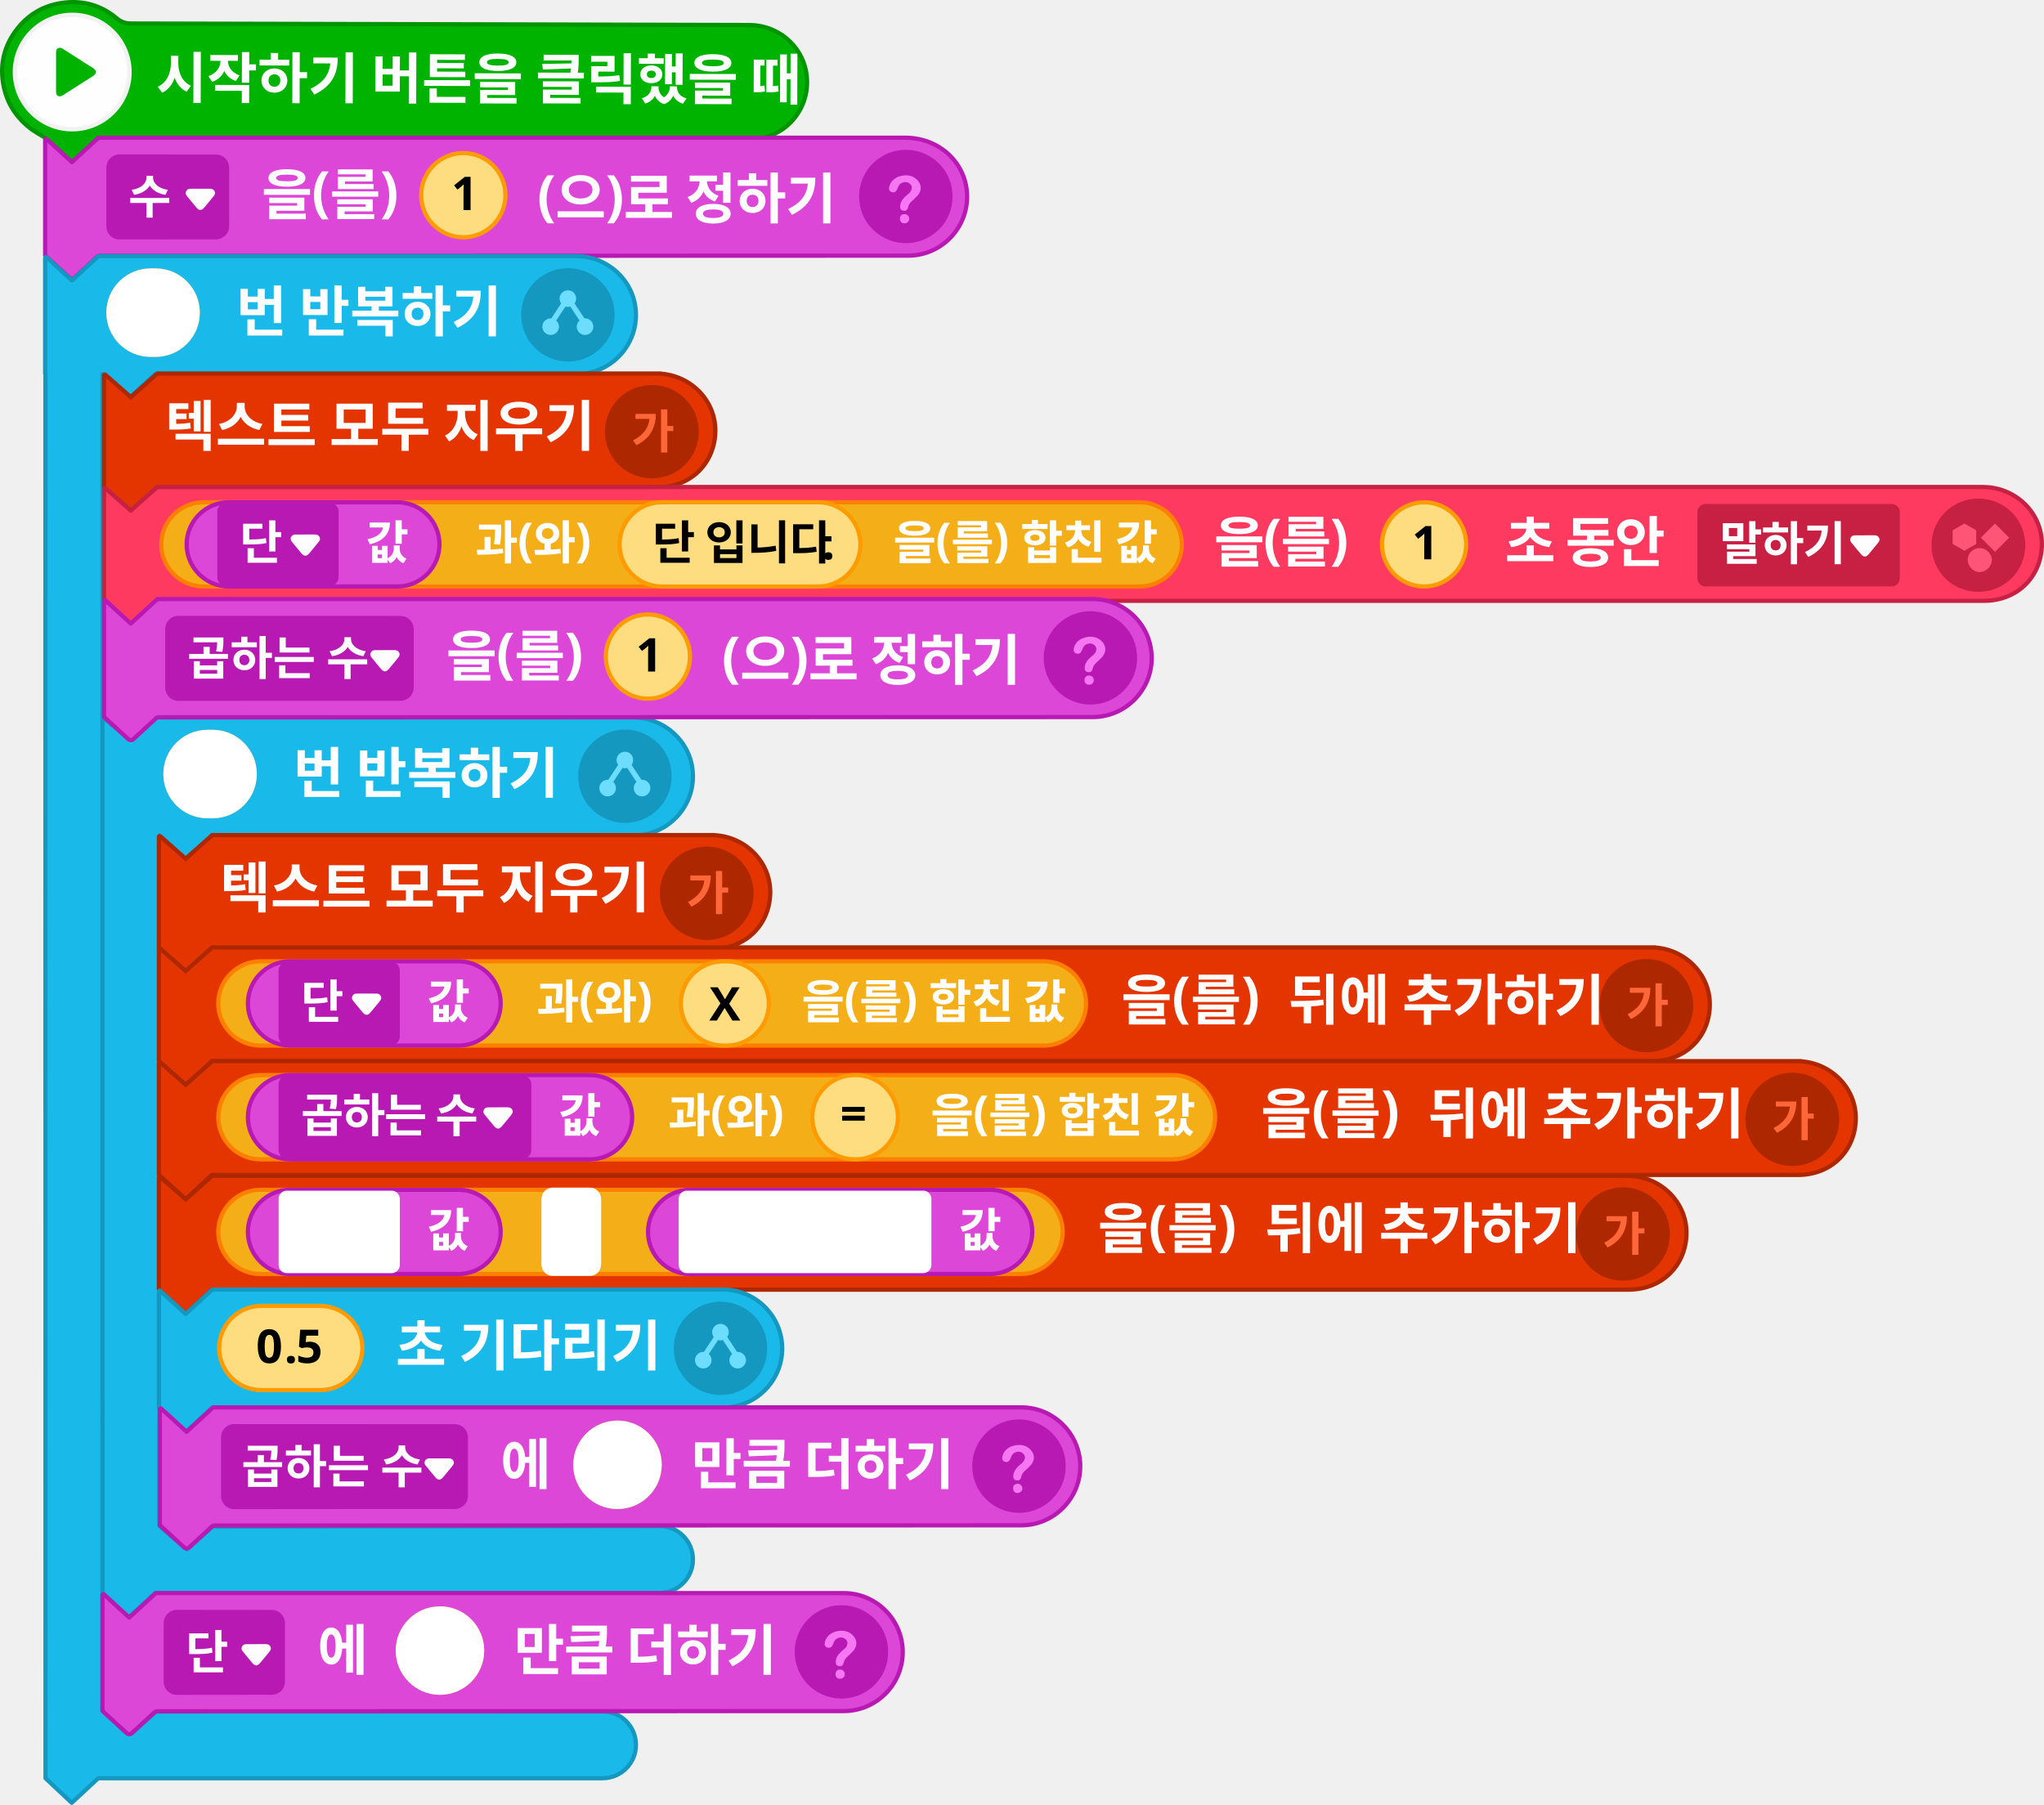
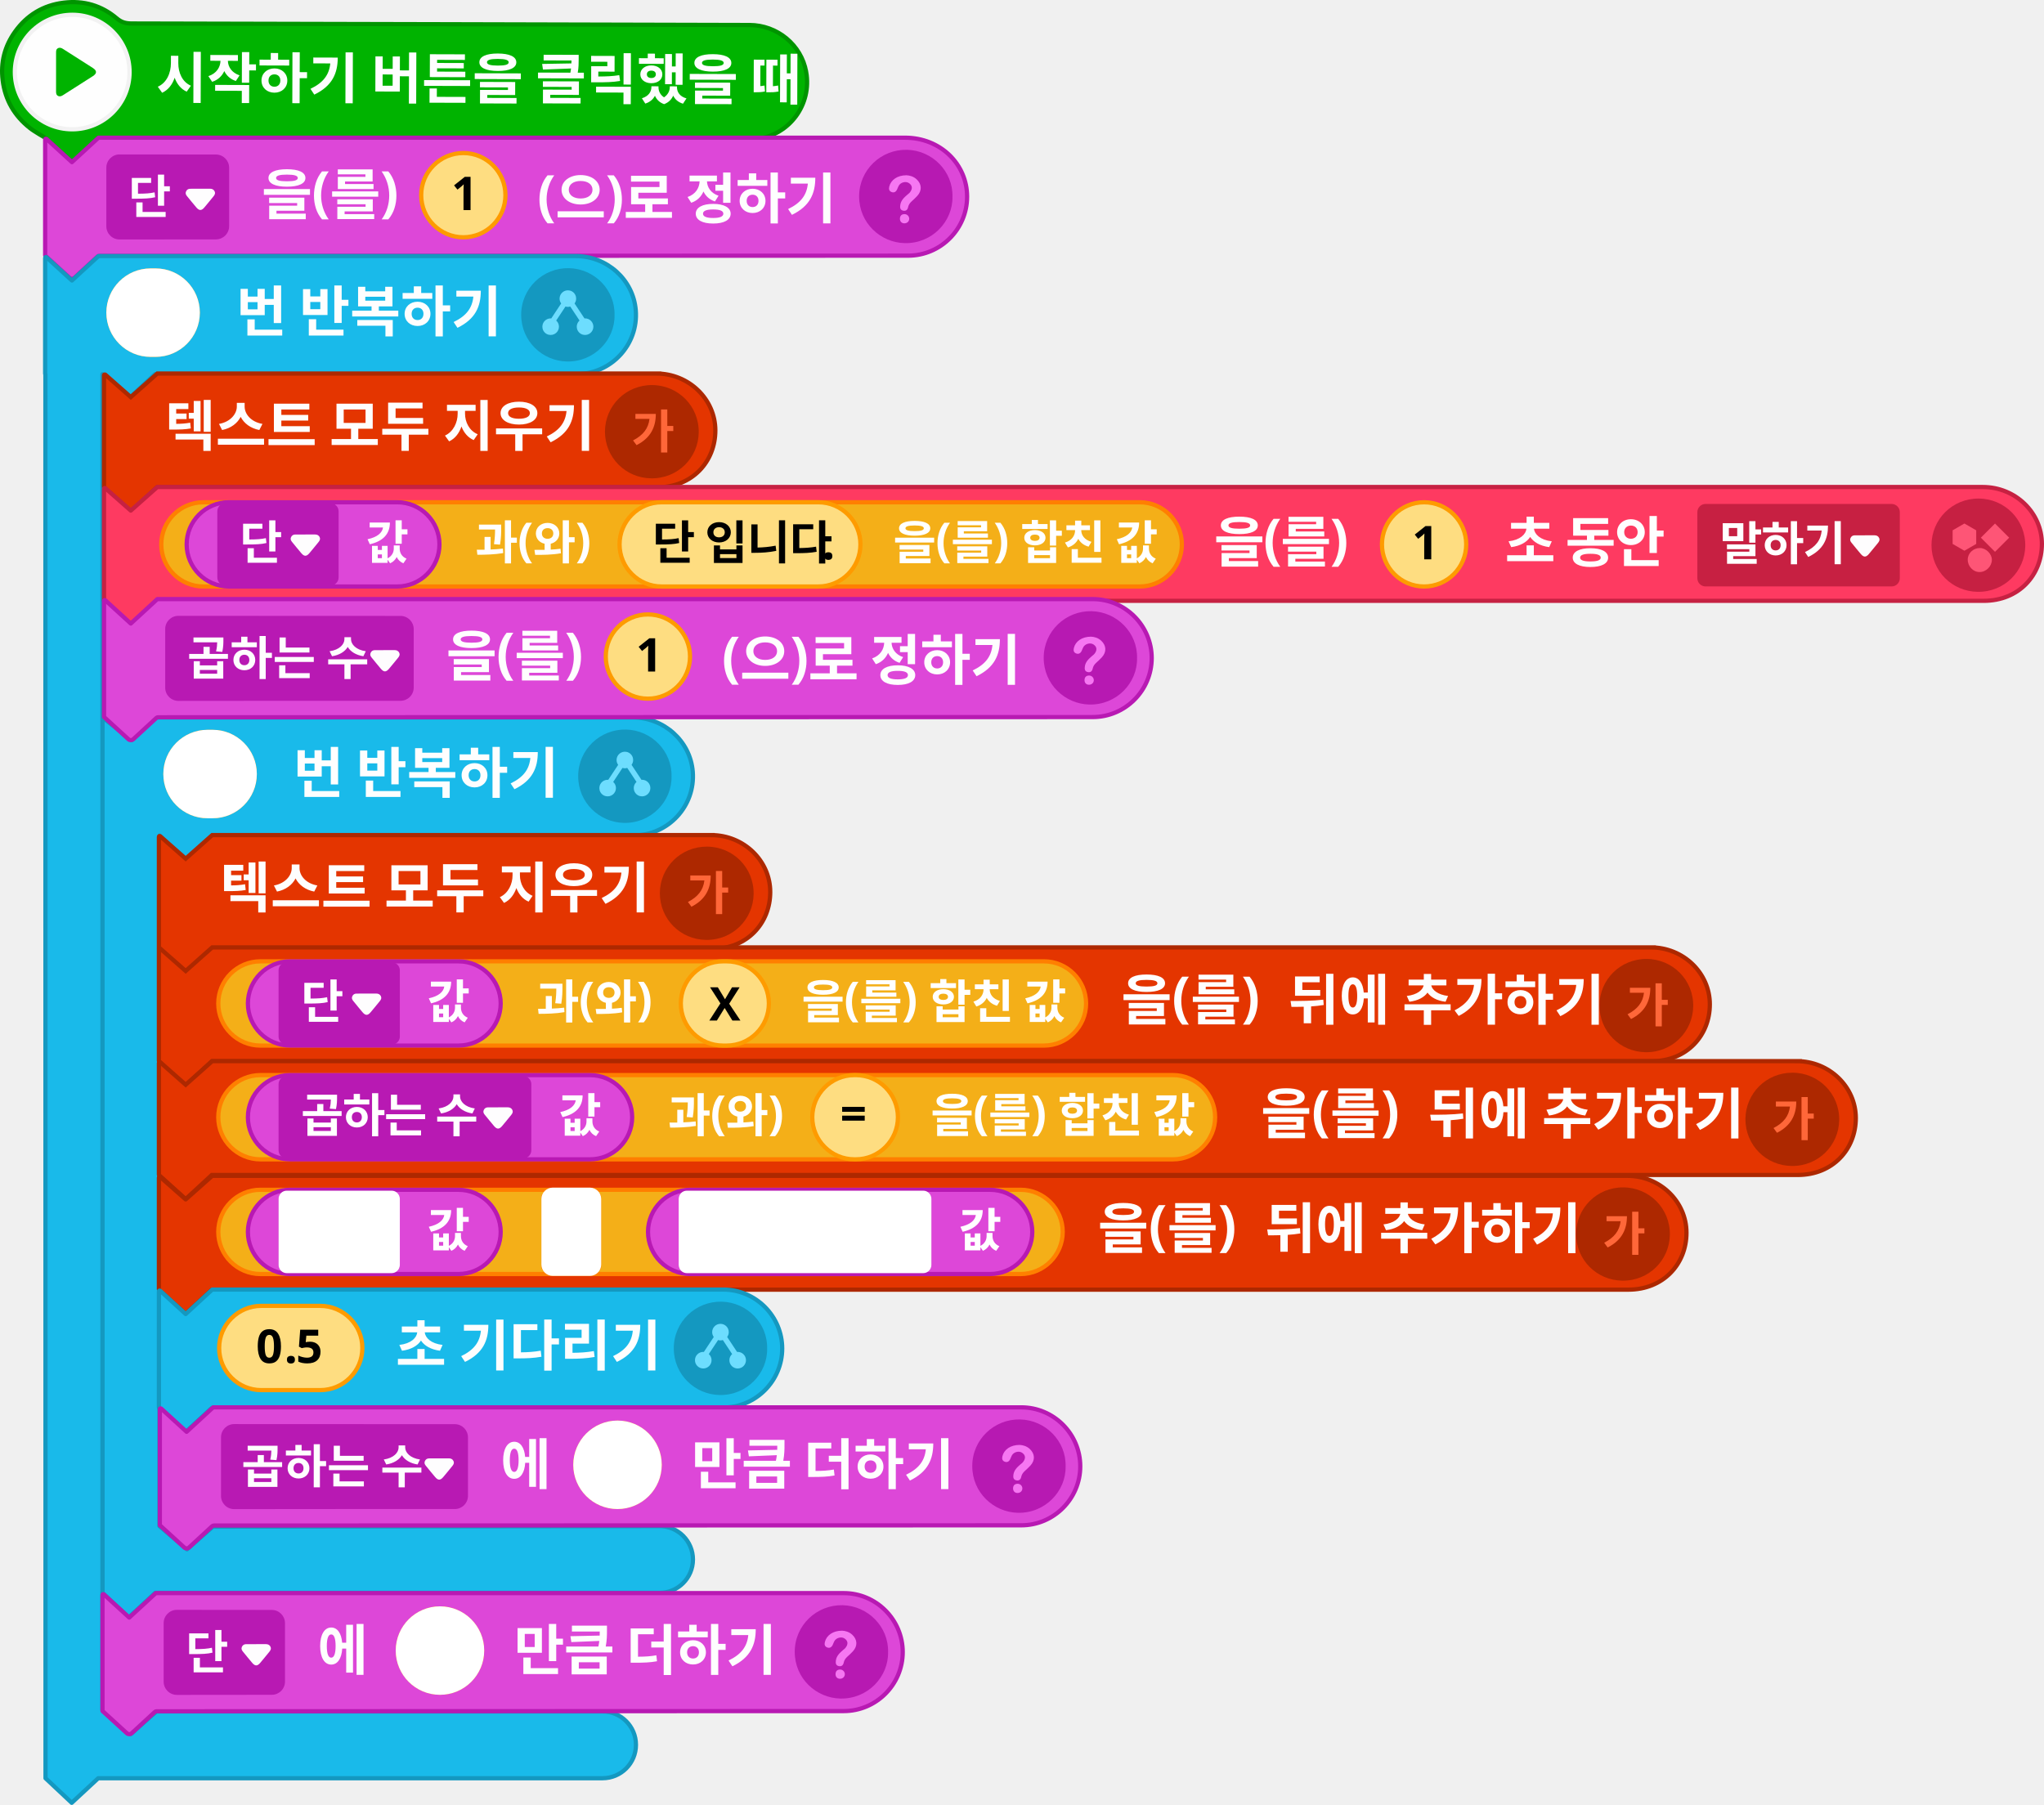
<svg xmlns="http://www.w3.org/2000/svg" id="_레이어_2" data-name="레이어 2" viewBox="0 0 965.664 852.836">
  <defs>
    <style>
      .cls-1, .cls-2, .cls-3, .cls-4, .cls-5, .cls-6, .cls-7, .cls-8, .cls-9, .cls-10, .cls-11, .cls-12, .cls-13, .cls-14, .cls-15, .cls-16, .cls-17, .cls-18, .cls-19, .cls-20 {
        stroke-width: 0px;
      }

      .cls-1, .cls-21, .cls-22, .cls-23, .cls-24 {
        fill: #fefefe;
      }

      .cls-25, .cls-26, .cls-27 {
        letter-spacing: -.025em;
      }

      .cls-2 {
        fill: #b819b3;
      }

      .cls-3 {
        fill: #c72042;
      }

      .cls-28 {
        letter-spacing: -.031em;
      }

      .cls-26, .cls-21, .cls-22, .cls-29, .cls-30, .cls-31, .cls-27, .cls-23, .cls-32, .cls-24 {
        font-family: Pretendard-Bold-KSCpc-EUC-H, Pretendard;
        font-weight: 700;
      }

      .cls-26, .cls-8, .cls-31 {
        fill: #fff;
      }

      .cls-26, .cls-22, .cls-29, .cls-30, .cls-31, .cls-27, .cls-32 {
        font-size: 22px;
      }

      .cls-4 {
        fill: #fefdfe;
      }

      .cls-5 {
        fill: #c62042;
      }

      .cls-33 {
        fill: #fe3a61;
        stroke: #c62142;
      }

      .cls-33, .cls-34, .cls-35, .cls-36, .cls-37, .cls-38 {
        stroke-width: 2px;
      }

      .cls-33, .cls-35, .cls-37, .cls-38 {
        stroke-linecap: round;
        stroke-linejoin: round;
      }

      .cls-34 {
        stroke: #009400;
      }

      .cls-34, .cls-36 {
        stroke-miterlimit: 10;
      }

      .cls-34, .cls-20 {
        fill: #00b300;
      }

      .cls-21, .cls-23, .cls-24 {
        font-size: 26px;
      }

      .cls-6 {
        fill: #b719b2;
      }

      .cls-7 {
        fill: #ff7f00;
      }

      .cls-35 {
        fill: #19baea;
        stroke: #1498c0;
      }

      .cls-9 {
        fill: #6dddfe;
      }

      .cls-10 {
        fill: #1498c0;
      }

      .cls-11, .cls-38 {
        fill: #dd47d8;
      }

      .cls-12 {
        fill: #ad2800;
      }

      .cls-29 {
        fill: #ff6739;
      }

      .cls-30, .cls-31, .cls-39 {
        letter-spacing: -.01em;
      }

      .cls-40 {
        letter-spacing: -.054em;
      }

      .cls-36, .cls-37 {
        fill: #e43500;
        stroke: #ad2800;
      }

      .cls-38 {
        stroke: #b819b3;
      }

      .cls-13 {
        fill: #f577f1;
      }

      .cls-14 {
        fill: #fedd81;
      }

      .cls-15 {
        fill: #f4af18;
      }

      .cls-16 {
        fill: #f677f2;
      }

      .cls-23 {
        letter-spacing: -.025em;
      }

      .cls-17 {
        fill: #fe9b00;
      }

      .cls-24 {
        letter-spacing: -.01em;
      }

      .cls-18 {
        fill: #f2f2f2;
      }

      .cls-41 {
        letter-spacing: -.042em;
      }

      .cls-19 {
        fill: #fe5576;
      }
    </style>
  </defs>
  <g>
    <g>
      <g>
        <path class="cls-34" d="m380.861,33.954c-2.293-12.791-13.661-22.101-26.741-22.14-81.917-.248-209.84-.501-291.758-.712-2.727-.007-4.859-.438-7.168-2.399C48.028,2.617,39.547.119,30.1,1.274,20.381,2.464,12.681,7.161,7.067,15.04,2.193,21.879.212,29.582,1.283,38.024c1.177,9.281,5.523,16.675,12.825,22.461,2.333,1.849,7.226,4.577,7.226,4.577l11.626,10.7c.839.872,1.302.778,2.093-.031l11.369-10.607c85.789.294,217.813.55,304.723.806,2.186.006,4.365-.091,6.542-.292,15.315-1.89,25.945-16.233,23.175-31.684Z" />
        <g>
          <path class="cls-1" d="m34.019,61.097c-14.926-.049-27.038-12.211-27-27.111.038-14.888,12.218-27,27.151-27h.125c14.901.067,26.976,12.266,26.917,27.193-.058,14.843-12.216,26.918-27.102,26.918h-.091Z" />
          <path class="cls-18" d="m34.17,7.986h0,.121c14.35.064,25.978,11.812,25.922,26.189-.056,14.293-11.765,25.921-26.103,25.921h-.087c-14.375-.047-26.04-11.759-26.003-26.108.037-14.337,11.768-26.001,26.151-26.002m0-2c-15.525,0-28.11,12.501-28.15,27.997-.04,15.454,12.518,28.063,27.997,28.114h.094c15.444,0,28.042-12.502,28.103-27.914.061-15.478-12.463-28.128-27.913-28.197-.044,0-.086,0-.13,0h0Z" />
        </g>
        <text class="cls-21" transform="translate(73.781 46.251) rotate(.173)">
          <tspan x="0" y="0">시작하기 버튼을 클릭했을 때</tspan>
        </text>
        <path class="cls-20" d="m26.49,33.987c0-2.979-.003-5.959.002-8.938.001-.871-.04-1.782.9-2.272.89-.464,1.669-.113,2.434.376,4.656,2.978,9.324,5.939,13.977,8.921,2.063,1.322,2.073,2.615.042,3.913-4.656,2.976-9.325,5.932-13.976,8.916-.771.494-1.55.863-2.428.428-.92-.456-.963-1.342-.958-2.244.016-3.033.006-6.067.006-9.101Z" />
      </g>
      <g>
        <g>
          <path class="cls-38" d="m427.541,65.062H46.522c1.489,0,0,0,0,0l-12.543,11.548s0,0,0,0l-12.023-10.98c-.238-.218-.622-.049-.622.274v54.741c0,.047.011.092.028.135h-.003l.004.004c.02.048.048.093.087.13h.056l11.328,10.345c.663.605,1.678.603,2.338-.005l10.91-10.045c.212-.195.49-.304.779-.304l382.171-.101c15.329,0,27.871-12.542,27.871-27.871h0c0-15.329-12.542-27.871-29.36-27.871Z" />
          <g>
            <path class="cls-6" d="m449.979,92.977c.233,11.599-9.583,22.21-22.59,21.903-11.361-.268-21.522-9.45-21.508-22.104.014-12.581,10.427-22.278,22.629-21.994,11.969.279,21.786,10.209,21.47,22.194Z" />
            <path class="cls-16" d="m428.247,82.814c1.421.066,3.283.498,4.796,1.905,2.464,2.29,2.614,5.317.342,7.812-.823.903-1.728,1.735-2.634,2.558-.847.769-1.497,1.641-1.723,2.78-.285,1.438-1.202,2.017-2.552,1.624-1.294-.377-1.297-1.572-1.154-2.621.299-2.203,1.86-3.593,3.427-4.952.334-.29.717-.537.999-.87,1.487-1.758,1.36-3.4-.321-4.537-1.47-.995-3.897-.403-4.808,1.208-.326.577-.531,1.221-.815,1.823-.524,1.11-1.42,1.65-2.58,1.204-1.144-.44-1.405-1.351-1.1-2.592.769-3.131,3.806-5.339,8.123-5.343Z" />
            <path class="cls-13" d="m427.221,105.529c-1.271-.012-2.113-.925-2.059-2.258.054-1.311.741-2.044,2.063-2.095,1.32-.051,2.369,1,2.32,2.267-.048,1.226-1.02,2.098-2.324,2.086Z" />
          </g>
          <g>
            <g>
              <circle class="cls-14" cx="218.888" cy="92.214" r="19.903" />
              <path class="cls-17" d="m218.888,73.311c10.423,0,18.903,8.48,18.903,18.903s-8.48,18.903-18.903,18.903-18.903-8.48-18.903-18.903,8.48-18.903,18.903-18.903m0-2h0c-11.497,0-20.903,9.406-20.903,20.903s9.406,20.903,20.903,20.903h0c11.497,0,20.903-9.406,20.903-20.903s-9.406-20.903-20.903-20.903h0Z" />
            </g>
            <text class="cls-27" transform="translate(213.215 99.276)">
              <tspan x="0" y="0">1</tspan>
            </text>
          </g>
        </g>
        <g>
          <path class="cls-2" d="m50.239,79.202v27.721c0,3.45,2.808,6.244,6.257,6.235,25.312-.061,20.186-.046,45.511-.044,3.444,0,6.242-2.791,6.242-6.235v-27.63c0-3.441-2.787-6.231-6.228-6.235l-45.54-.046c-3.447-.004-6.243,2.789-6.243,6.235Z" />
          <text class="cls-22" transform="translate(60.619 100.901)">
-             <tspan x="0" y="0">수</tspan>
+             <tspan x="0" y="0">단</tspan>
          </text>
          <path class="cls-4" d="m94.67,89.169c1.503,0,3.006-.003,4.509.001.951.003,1.744.288,2.197,1.211.47.958.064,1.702-.534,2.425-1.451,1.754-2.859,3.543-4.343,5.268-1.318,1.533-2.389,1.523-3.72-.029-1.519-1.771-2.972-3.598-4.452-5.402-.521-.635-.812-1.313-.452-2.145.374-.865,1.045-1.293,1.954-1.309,1.614-.027,3.228-.008,4.842-.008v-.013Z" />
        </g>
        <text class="cls-24" transform="translate(123.619 101.411)">
          <tspan x="0" y="0">을(를)</tspan>
        </text>
        <text class="cls-24" transform="translate(253.812 101.411)">
          <tspan x="0" y="0">(으)로 정하기</tspan>
        </text>
      </g>
      <g>
        <g>
          <g>
            <path class="cls-35" d="m311.596,721.087l-211.012.255-12.239,10.719-13.009-10.975v-326.243l12.441,11.461,12.387-11.471,199.342-.091c16.083,0,29.098-13.806,27.779-30.151-1.175-14.565-13.733-25.591-28.345-25.591H73.448l-11.323,10.725-12.918-10.157c-.564-.217-.948-.048-.948.274l.171,412.81,12.379,11.613,12.516-11.613h238.27c8.716,0,15.782-7.066,15.782-15.783s-7.066-15.783-15.782-15.783Z" />
            <g>
              <path class="cls-10" d="m317.256,366.916c.233,11.599-9.583,22.21-22.59,21.903-11.361-.268-21.522-9.45-21.508-22.104.014-12.581,10.427-22.278,22.629-21.994,11.969.279,21.786,10.209,21.47,22.194Z" />
              <path class="cls-9" d="m303.339,368.448c-.095,0-.185.021-.279.028l-4.684-7.075c.647-.892.942-2.055.623-3.302-.356-1.388-1.5-2.504-2.899-2.812-2.553-.562-4.81,1.366-4.81,3.821,0,.859.284,1.646.753,2.292l-4.684,7.075c-.094-.007-.183-.028-.279-.028-2.466,0-4.4,2.277-3.814,4.843.323,1.416,1.474,2.567,2.89,2.89,2.566.586,4.843-1.348,4.843-3.814,0-1.153-.507-2.18-1.3-2.897l4.386-6.625c.358.108.731.183,1.124.183s.766-.076,1.124-.183l4.386,6.625c-1.013.917-1.56,2.338-1.178,3.884.344,1.389,1.482,2.51,2.877,2.828,2.564.583,4.839-1.35,4.839-3.815,0-2.165-1.755-3.919-3.919-3.919Z" />
            </g>
            <text class="cls-21" transform="translate(138.528 374.672)">
              <tspan x="0" y="0">번 반복하기</tspan>
            </text>
          </g>
          <g>
            <g>
              <path class="cls-14" d="m98.068,385.642c-10.975,0-19.903-8.928-19.903-19.903s8.929-19.903,19.903-19.903h2.367c10.975,0,19.903,8.928,19.903,19.903s-8.929,19.903-19.903,19.903h-2.367Z" />
              <path class="cls-17" d="m100.434,346.835c10.423,0,18.903,8.48,18.903,18.903s-8.48,18.903-18.903,18.903h-2.367c-10.423,0-18.903-8.48-18.903-18.903s8.48-18.903,18.903-18.903h2.367m0-2h-2.367c-11.497,0-20.903,9.406-20.903,20.903s9.406,20.903,20.903,20.903h2.367c11.497,0,20.903-9.406,20.903-20.903s-9.406-20.903-20.903-20.903h0Z" />
            </g>
            <text class="cls-27" transform="translate(92.683 372.801)">
              <tspan x="0" y="0">9</tspan>
            </text>
          </g>
        </g>
        <g>
          <path class="cls-35" d="m284.67,808.658H73.949l-12.263,10.702-13.277-11.38V176.831l12.441,11.461,12.387-11.471,199.342-.091c16.083,0,29.097-13.805,27.779-30.151-1.175-14.565-13.733-25.591-28.345-25.591H46.522l-12.543,11.548-12.023-10.98c-.238-.218-.622-.049-.622.274v54.741c0,.047.011.092.028.135h-.004l.091.134.056,663.384,12.379,11.613,12.516-11.613h238.27c8.716,0,15.782-7.066,15.782-15.783s-7.066-15.783-15.782-15.783Z" />
          <g>
            <path class="cls-10" d="m290.33,148.903c.233,11.599-9.583,22.21-22.59,21.903-11.361-.268-21.522-9.45-21.508-22.104.014-12.581,10.427-22.278,22.629-21.994,11.969.279,21.786,10.209,21.47,22.194Z" />
            <path class="cls-9" d="m276.413,150.436c-.095,0-.185.021-.279.028l-4.684-7.075c.647-.892.942-2.055.623-3.302-.356-1.388-1.5-2.504-2.899-2.812-2.553-.562-4.81,1.366-4.81,3.821,0,.859.284,1.646.753,2.292l-4.684,7.075c-.094-.007-.183-.028-.279-.028-2.466,0-4.4,2.277-3.814,4.843.323,1.416,1.474,2.567,2.89,2.89,2.566.586,4.843-1.348,4.843-3.814,0-1.153-.507-2.18-1.3-2.897l4.386-6.625c.358.108.731.183,1.124.183s.766-.076,1.124-.183l4.386,6.625c-1.013.917-1.56,2.338-1.178,3.884.344,1.389,1.482,2.51,2.877,2.828,2.564.583,4.839-1.35,4.839-3.815,0-2.165-1.755-3.919-3.919-3.919Z" />
          </g>
          <text class="cls-21" transform="translate(111.602 156.66)">
            <tspan x="0" y="0">번 반복하기</tspan>
          </text>
        </g>
        <g>
          <g>
            <path class="cls-14" d="m71.141,167.629c-10.975,0-19.903-8.929-19.903-19.903s8.929-19.903,19.903-19.903h2.367c10.975,0,19.903,8.929,19.903,19.903s-8.929,19.903-19.903,19.903h-2.367Z" />
            <path class="cls-17" d="m73.508,128.823c10.423,0,18.903,8.48,18.903,18.903s-8.48,18.903-18.903,18.903h-2.367c-10.423,0-18.903-8.48-18.903-18.903s8.48-18.903,18.903-18.903h2.367m0-2h-2.367c-11.497,0-20.903,9.407-20.903,20.903s9.406,20.903,20.903,20.903h2.367c11.497,0,20.903-9.407,20.903-20.903s-9.406-20.903-20.903-20.903h0Z" />
          </g>
          <text class="cls-27" transform="translate(65.757 154.789)">
            <tspan x="0" y="0">9</tspan>
          </text>
        </g>
      </g>
      <g>
        <g>
          <path class="cls-36" d="m310.088,176.49H74.329l-12.543,11.141-12.024-10.593c-.238-.21-.622-.047-.622.265v52.811c0,.098.042.191.115.259l12.53,11.31,12.351-11.415h236.368c16.516,0,27.454-12.1,27.454-26.888h0c0-14.789-12.542-26.888-27.871-26.888Z" />
          <g>
            <path class="cls-12" d="m285.802,203.884c.085-12.114,9.79-22.01,22.342-21.937,12.159.071,22.178,9.883,21.961,22.471-.203,11.764-9.754,21.773-22.498,21.598-12.042-.166-21.794-9.762-21.805-22.132Z" />
            <text class="cls-29" transform="translate(298.395 211.912)">
              <tspan x="0" y="0">가</tspan>
            </text>
          </g>
        </g>
        <text class="cls-21" transform="translate(77.95 210.751)">
          <tspan x="0" y="0">텍스트 모두 지우기</tspan>
        </text>
      </g>
      <g>
        <g>
          <path class="cls-36" d="m336.022,394.583H100.263l-12.543,11.141-12.024-10.593c-.238-.21-.622-.047-.622.265v52.811c0,.098.042.191.115.259l12.53,11.31,12.351-11.415h236.368c16.516,0,27.454-12.1,27.454-26.888h0c0-14.789-12.542-26.888-27.871-26.888Z" />
          <g>
            <path class="cls-12" d="m311.737,421.976c.085-12.114,9.79-22.01,22.342-21.937,12.159.071,22.178,9.883,21.961,22.471-.203,11.764-9.754,21.773-22.498,21.598-12.042-.166-21.794-9.762-21.805-22.132Z" />
            <text class="cls-29" transform="translate(324.329 430.005)">
              <tspan x="0" y="0">가</tspan>
            </text>
          </g>
        </g>
        <text class="cls-21" transform="translate(103.884 428.843)">
          <tspan x="0" y="0">텍스트 모두 지우기</tspan>
        </text>
      </g>
      <g>
        <g>
          <path class="cls-33" d="m936.793,230.115H74.329l-12.543,11.141-12.024-10.593c-.238-.21-.622-.047-.622.265v52.811c0,.098.042.191.115.259l12.53,11.31,12.351-11.415h863.073c16.516,0,27.454-12.1,27.454-26.888h0c0-14.789-12.542-26.888-27.871-26.888Z" />
          <g>
            <path class="cls-5" d="m912.507,257.509c.085-12.114,9.79-22.01,22.342-21.937,12.159.071,22.178,9.883,21.961,22.471-.203,11.764-9.754,21.773-22.498,21.598-12.042-.166-21.794-9.762-21.805-22.132Z" />
            <path class="cls-19" d="m935.407,258.947c2.854.024,5.612,2.731,5.624,5.52.014,3.13-2.722,5.849-5.866,5.829-3.016-.018-5.566-2.746-5.533-5.919.031-3.007,2.636-5.457,5.775-5.43Z" />
            <rect class="cls-19" x="937.795" y="249.331" width="9.448" height="9.448" transform="translate(455.702 -592.05) rotate(45)" />
            <polygon class="cls-19" points="933.638 257.01 933.638 250.578 928.067 247.361 922.497 250.578 922.497 257.01 928.067 260.226 933.638 257.01" />
          </g>
        </g>
        <text class="cls-23" transform="translate(573.56 265.569)">
          <tspan x="0" y="0">을(를)</tspan>
        </text>
        <text class="cls-23" transform="translate(710.967 265.569)">
          <tspan x="0" y="0">초 동안</tspan>
        </text>
        <g>
          <rect class="cls-3" x="801.894" y="238.124" width="95.645" height="38.968" rx="3.871" ry="3.871" />
          <text class="cls-26" transform="translate(812.419 264.671)">
            <tspan x="0" y="0">말하기</tspan>
          </text>
          <path class="cls-4" d="m881.039,252.93c1.503,0,3.006-.003,4.509.001.951.003,1.744.288,2.197,1.211.47.958.064,1.702-.534,2.425-1.451,1.754-2.859,3.543-4.343,5.268-1.318,1.533-2.389,1.523-3.72-.029-1.519-1.771-2.972-3.598-4.452-5.402-.521-.635-.812-1.313-.452-2.145.374-.865,1.045-1.293,1.954-1.309,1.614-.027,3.228-.008,4.842-.008v-.013Z" />
        </g>
        <g>
          <g>
            <path class="cls-14" d="m672.793,277.125c-10.975,0-19.903-8.928-19.903-19.903s8.928-19.903,19.903-19.903,19.903,8.928,19.903,19.903-8.928,19.903-19.903,19.903Z" />
            <path class="cls-17" d="m672.793,238.319c10.423,0,18.903,8.48,18.903,18.903s-8.48,18.903-18.903,18.903-18.903-8.48-18.903-18.903,8.48-18.903,18.903-18.903m0-2c-11.497,0-20.903,9.407-20.903,20.903s9.406,20.903,20.903,20.903,20.903-9.406,20.903-20.903-9.406-20.903-20.903-20.903h0Z" />
          </g>
          <text class="cls-27" transform="translate(667.088 264.285)">
            <tspan x="0" y="0">1</tspan>
          </text>
        </g>
        <g>
          <g>
            <path class="cls-15" d="m96.096,277.125c-10.975,0-19.903-8.928-19.903-19.903s8.929-19.903,19.903-19.903h442.362c10.975,0,19.903,8.928,19.903,19.903s-8.928,19.903-19.903,19.903H96.096Z" />
            <path class="cls-7" d="m538.458,238.319c10.423,0,18.903,8.48,18.903,18.903s-8.48,18.903-18.903,18.903H96.096c-10.423,0-18.903-8.48-18.903-18.903s8.48-18.903,18.903-18.903h442.362m0-2H96.096c-11.497,0-20.903,9.407-20.903,20.903s9.406,20.903,20.903,20.903h442.362c11.497,0,20.903-9.406,20.903-20.903s-9.406-20.903-20.903-20.903h0Z" />
          </g>
          <g>
            <g>
              <path class="cls-11" d="m108.087,277.125c-10.975,0-19.903-8.928-19.903-19.903s8.929-19.903,19.903-19.903h79.62c10.975,0,19.903,8.928,19.903,19.903s-8.929,19.903-19.903,19.903h-79.62Z" />
              <path class="cls-2" d="m187.707,238.319c10.423,0,18.903,8.48,18.903,18.903s-8.48,18.903-18.903,18.903h-79.621c-10.423,0-18.903-8.48-18.903-18.903s8.48-18.903,18.903-18.903h79.621m0-2h-79.621c-11.497,0-20.903,9.407-20.903,20.903s9.406,20.903,20.903,20.903h79.621c11.497,0,20.903-9.406,20.903-20.903s-9.407-20.903-20.903-20.903h0Z" />
            </g>
            <rect class="cls-2" x="102.667" y="237.738" width="57.3" height="38.968" rx="3.871" ry="3.871" />
            <text class="cls-26" transform="translate(172.877 264.285)">
              <tspan x="0" y="0">값</tspan>
            </text>
            <text class="cls-26" transform="translate(113.192 264.285)">
              <tspan x="0" y="0">단</tspan>
            </text>
            <path class="cls-4" d="m144.274,252.545c1.503,0,3.006-.003,4.509.001.951.003,1.744.288,2.197,1.211.47.958.064,1.702-.534,2.425-1.451,1.754-2.859,3.543-4.343,5.268-1.318,1.533-2.389,1.523-3.72-.029-1.519-1.771-2.972-3.598-4.452-5.402-.521-.635-.812-1.313-.452-2.145.374-.865,1.045-1.293,1.954-1.309,1.614-.027,3.228-.008,4.842-.008v-.013Z" />
          </g>
          <g>
            <path class="cls-14" d="m312.605,277.125c-10.975,0-19.903-8.928-19.903-19.903s8.929-19.903,19.903-19.903h73.995c10.975,0,19.903,8.928,19.903,19.903s-8.929,19.903-19.903,19.903h-73.995Z" />
            <path class="cls-17" d="m386.6,238.319c10.423,0,18.903,8.48,18.903,18.903s-8.48,18.903-18.903,18.903h-73.995c-10.423,0-18.903-8.48-18.903-18.903s8.48-18.903,18.903-18.903h73.995m0-2h-73.995c-11.497,0-20.903,9.407-20.903,20.903s9.406,20.903,20.903,20.903h73.995c11.497,0,20.903-9.406,20.903-20.903s-9.407-20.903-20.903-20.903h0Z" />
          </g>
          <text class="cls-31" transform="translate(224.544 264.286)">
            <tspan x="0" y="0">과(와)</tspan>
          </text>
          <text class="cls-32" transform="translate(308.19 264.286)">
            <tspan class="cls-39" x="0" y="0">단 입니다</tspan>
            <tspan class="cls-41" x="80.025" y="0">.</tspan>
          </text>
          <text class="cls-31" transform="translate(422.007 264.286)">
            <tspan x="0" y="0">을(를) 합친 값</tspan>
          </text>
        </g>
      </g>
      <g>
        <g>
          <path class="cls-38" d="m516.238,283.077H74.329s0,0,0,0l-12.543,11.548s0,0,0,0l-12.023-10.98c-.238-.218-.622-.049-.622.274v54.741c0,.047.011.092.028.135h-.003l.004.004c.02.048.048.093.087.13h.056l11.328,10.345c.663.605,1.678.603,2.338-.005l10.91-10.045c.212-.195.49-.304.779-.304l441.572-.101c15.329,0,27.871-12.542,27.871-27.871h0c0-15.329-12.542-27.871-27.871-27.871Z" />
          <g>
            <path class="cls-6" d="m537.186,310.992c.233,11.599-9.583,22.21-22.59,21.903-11.361-.268-21.522-9.45-21.508-22.104.014-12.581,10.427-22.278,22.629-21.994,11.969.279,21.786,10.209,21.47,22.194Z" />
            <path class="cls-16" d="m515.455,300.829c1.421.066,3.283.498,4.796,1.905,2.464,2.29,2.614,5.317.342,7.812-.823.903-1.728,1.735-2.634,2.558-.847.769-1.497,1.641-1.723,2.78-.285,1.438-1.202,2.017-2.552,1.624-1.294-.377-1.297-1.572-1.154-2.621.299-2.203,1.86-3.593,3.427-4.952.334-.29.717-.537.999-.87,1.487-1.758,1.36-3.4-.321-4.537-1.47-.995-3.897-.403-4.808,1.208-.326.577-.531,1.221-.815,1.823-.524,1.11-1.42,1.65-2.58,1.204-1.144-.44-1.405-1.351-1.1-2.592.769-3.131,3.806-5.339,8.123-5.343Z" />
            <path class="cls-13" d="m514.429,323.544c-1.271-.012-2.113-.925-2.059-2.258.054-1.311.741-2.044,2.063-2.095,1.32-.051,2.369,1,2.32,2.267-.048,1.226-1.02,2.098-2.324,2.086Z" />
          </g>
          <g>
            <g>
              <circle class="cls-14" cx="306.095" cy="310.229" r="19.903" transform="translate(-66.161 536.86) rotate(-76.718)" />
              <path class="cls-17" d="m306.095,291.326c10.423,0,18.903,8.48,18.903,18.903s-8.48,18.903-18.903,18.903-18.903-8.48-18.903-18.903,8.48-18.903,18.903-18.903m0-2c-11.497,0-20.903,9.407-20.903,20.903s9.407,20.903,20.903,20.903,20.903-9.406,20.903-20.903-9.406-20.903-20.903-20.903h0Z" />
            </g>
            <text class="cls-27" transform="translate(300.423 317.292)">
              <tspan x="0" y="0">1</tspan>
            </text>
          </g>
        </g>
        <g>
          <path class="cls-2" d="m78.045,297.217v27.721c0,3.45,2.808,6.244,6.257,6.235,25.312-.061,79.587-.046,104.912-.044,3.444,0,6.242-2.791,6.242-6.235v-27.63c0-3.441-2.787-6.231-6.228-6.235l-104.941-.046c-3.447-.004-6.243,2.789-6.243,6.235Z" />
          <text class="cls-22" transform="translate(88.425 318.916)">
            <tspan x="0" y="0">곱하는 수</tspan>
          </text>
          <path class="cls-4" d="m181.878,307.184c1.503,0,3.006-.003,4.509.001.951.003,1.744.288,2.197,1.211.47.958.064,1.702-.534,2.425-1.451,1.754-2.859,3.543-4.343,5.268-1.318,1.533-2.389,1.523-3.72-.029-1.519-1.771-2.972-3.598-4.452-5.402-.521-.635-.812-1.313-.452-2.145.374-.865,1.045-1.293,1.954-1.309,1.614-.027,3.228-.008,4.842-.008v-.013Z" />
        </g>
        <text class="cls-24" transform="translate(210.827 319.427)">
          <tspan x="0" y="0">을(를)</tspan>
        </text>
        <text class="cls-24" transform="translate(341.02 319.427)">
          <tspan x="0" y="0">(으)로 정하기</tspan>
        </text>
      </g>
      <g>
        <path class="cls-36" d="m779.923,447.648H100.263l-12.543,11.141-12.024-10.593c-.238-.21-.622-.047-.622.265v52.811c0,.098.042.191.115.259l12.53,11.31,12.351-11.415h680.269c16.516,0,27.454-12.1,27.454-26.888h0c0-14.789-12.542-26.888-27.871-26.888Z" />
        <g>
          <path class="cls-12" d="m755.638,475.041c.085-12.114,9.79-22.01,22.342-21.937,12.159.071,22.178,9.883,21.961,22.471-.203,11.764-9.754,21.773-22.498,21.598-12.042-.166-21.794-9.762-21.805-22.132Z" />
          <text class="cls-29" transform="translate(768.23 483.07)">
            <tspan x="0" y="0">가</tspan>
          </text>
        </g>
        <text class="cls-21" transform="translate(529.74 481.908)">
          <tspan x="0" y="0" xml:space="preserve">을(를)  뒤에 추가하기</tspan>
        </text>
        <g>
          <path class="cls-15" d="m123.03,494.043c-10.975,0-19.903-8.928-19.903-19.903s8.928-19.903,19.903-19.903h370.171c10.975,0,19.903,8.928,19.903,19.903s-8.929,19.903-19.903,19.903H123.03Z" />
          <path class="cls-7" d="m493.201,455.237c10.423,0,18.903,8.48,18.903,18.903s-8.48,18.903-18.903,18.903H123.03c-10.423,0-18.903-8.48-18.903-18.903s8.48-18.903,18.903-18.903h370.171m0-2H123.03c-11.497,0-20.903,9.406-20.903,20.903s9.407,20.903,20.903,20.903h370.171c11.497,0,20.903-9.407,20.903-20.903s-9.407-20.903-20.903-20.903h0Z" />
        </g>
        <g>
          <path class="cls-11" d="m137.022,494.043c-10.975,0-19.903-8.928-19.903-19.903s8.929-19.903,19.903-19.903h79.62c10.975,0,19.903,8.929,19.903,19.903s-8.929,19.903-19.903,19.903h-79.62Z" />
          <path class="cls-2" d="m216.642,455.237c10.423,0,18.903,8.48,18.903,18.903s-8.48,18.903-18.903,18.903h-79.621c-10.423,0-18.903-8.48-18.903-18.903s8.48-18.903,18.903-18.903h79.621m0-2h-79.621c-11.497,0-20.903,9.406-20.903,20.903s9.406,20.903,20.903,20.903h79.621c11.497,0,20.903-9.407,20.903-20.903s-9.407-20.903-20.903-20.903h0Z" />
        </g>
        <rect class="cls-2" x="131.602" y="454.656" width="57.3" height="38.968" rx="3.871" ry="3.871" />
        <text class="cls-26" transform="translate(201.812 481.202)">
          <tspan x="0" y="0">값</tspan>
        </text>
        <text class="cls-26" transform="translate(142.127 481.202)">
          <tspan x="0" y="0">단</tspan>
        </text>
        <path class="cls-4" d="m173.209,469.462c1.503,0,3.006-.003,4.509.001.951.003,1.744.288,2.197,1.211.47.958.064,1.702-.534,2.425-1.451,1.754-2.859,3.543-4.343,5.268-1.318,1.533-2.389,1.523-3.72-.029-1.519-1.771-2.972-3.598-4.452-5.402-.521-.635-.812-1.313-.452-2.145.374-.865,1.045-1.293,1.954-1.309,1.614-.027,3.228-.008,4.842-.008v-.013Z" />
        <g>
          <path class="cls-14" d="m341.54,494.043c-10.975,0-19.903-8.928-19.903-19.903s8.929-19.903,19.903-19.903h1.803c10.975,0,19.903,8.929,19.903,19.903s-8.929,19.903-19.903,19.903h-1.803Z" />
          <path class="cls-17" d="m343.344,455.237c10.423,0,18.903,8.48,18.903,18.903s-8.48,18.903-18.903,18.903h-1.804c-10.423,0-18.903-8.48-18.903-18.903s8.48-18.903,18.903-18.903h1.804m0-2h-1.804c-11.497,0-20.903,9.406-20.903,20.903s9.406,20.903,20.903,20.903h1.804c11.497,0,20.903-9.407,20.903-20.903s-9.407-20.903-20.903-20.903h0Z" />
        </g>
        <text class="cls-31" transform="translate(253.479 481.203)">
          <tspan x="0" y="0">과(와)</tspan>
        </text>
        <text class="cls-30" transform="translate(335.125 482.203)">
          <tspan x="0" y="0">X</tspan>
        </text>
        <text class="cls-31" transform="translate(378.751 481.203)">
          <tspan x="0" y="0">을(를) 합친 값</tspan>
        </text>
      </g>
      <g>
        <g>
          <path class="cls-36" d="m848.888,501.401H100.263l-12.543,11.141-12.024-10.593c-.238-.21-.622-.047-.622.265v52.811c0,.098.042.191.115.259l12.53,11.31,12.351-11.415h749.234c16.516,0,27.454-12.1,27.454-26.888h0c0-14.789-12.542-26.888-27.871-26.888Z" />
          <g>
            <path class="cls-12" d="m824.603,528.795c.085-12.114,9.79-22.01,22.342-21.937,12.159.071,22.178,9.883,21.961,22.471-.203,11.764-9.754,21.773-22.498,21.598-12.042-.166-21.794-9.762-21.805-22.132Z" />
            <text class="cls-29" transform="translate(837.195 536.823)">
              <tspan x="0" y="0">가</tspan>
            </text>
          </g>
        </g>
        <text class="cls-21" transform="translate(595.705 535.661)">
          <tspan x="0" y="0" xml:space="preserve">을(를)  뒤에 추가하기</tspan>
        </text>
        <g>
          <path class="cls-15" d="m123.03,547.796c-10.975,0-19.903-8.928-19.903-19.903s8.929-19.903,19.903-19.903h431.135c10.975,0,19.903,8.928,19.903,19.903s-8.928,19.903-19.903,19.903H123.03Z" />
          <path class="cls-7" d="m554.166,508.99c10.423,0,18.903,8.48,18.903,18.903s-8.48,18.903-18.903,18.903H123.03c-10.423,0-18.903-8.48-18.903-18.903s8.48-18.903,18.903-18.903h431.135m0-2H123.03c-11.497,0-20.903,9.406-20.903,20.903s9.407,20.903,20.903,20.903h431.135c11.497,0,20.903-9.407,20.903-20.903s-9.407-20.903-20.903-20.903h0Z" />
        </g>
        <g>
          <path class="cls-11" d="m137.022,547.796c-10.975,0-19.903-8.928-19.903-19.903s8.929-19.903,19.903-19.903h141.734c10.975,0,19.903,8.929,19.903,19.903s-8.929,19.903-19.903,19.903h-141.734Z" />
          <path class="cls-2" d="m278.756,508.99c10.423,0,18.903,8.48,18.903,18.903s-8.48,18.903-18.903,18.903h-141.735c-10.423,0-18.903-8.48-18.903-18.903s8.48-18.903,18.903-18.903h141.735m0-2h-141.735c-11.497,0-20.903,9.406-20.903,20.903s9.406,20.903,20.903,20.903h141.735c11.497,0,20.903-9.407,20.903-20.903s-9.406-20.903-20.903-20.903h0Z" />
        </g>
        <rect class="cls-2" x="131.602" y="508.409" width="119.414" height="38.968" rx="3.871" ry="3.871" />
        <text class="cls-26" transform="translate(263.926 534.956)">
          <tspan x="0" y="0">값</tspan>
        </text>
        <text class="cls-26" transform="translate(142.127 534.956)">
          <tspan x="0" y="0">곱하는 수</tspan>
        </text>
        <path class="cls-4" d="m235.323,523.216c1.503,0,3.006-.003,4.509.001.951.003,1.744.288,2.197,1.211.47.958.064,1.702-.534,2.425-1.451,1.754-2.859,3.543-4.343,5.268-1.318,1.533-2.389,1.523-3.72-.029-1.519-1.771-2.972-3.598-4.452-5.402-.521-.635-.812-1.313-.452-2.145.374-.865,1.045-1.293,1.954-1.309,1.614-.027,3.228-.008,4.842-.008v-.013Z" />
        <g>
          <path class="cls-14" d="m403.654,547.796c-10.975,0-19.903-8.928-19.903-19.903s8.929-19.903,19.903-19.903h.654c10.975,0,19.903,8.929,19.903,19.903s-8.929,19.903-19.903,19.903h-.654Z" />
          <path class="cls-17" d="m404.308,508.99c10.423,0,18.903,8.48,18.903,18.903s-8.48,18.903-18.903,18.903h-.654c-10.423,0-18.903-8.48-18.903-18.903s8.48-18.903,18.903-18.903h.654m0-2h-.654c-11.497,0-20.903,9.406-20.903,20.903s9.407,20.903,20.903,20.903h.654c11.497,0,20.903-9.407,20.903-20.903s-9.407-20.903-20.903-20.903h0Z" />
        </g>
        <text class="cls-31" transform="translate(315.593 534.957)">
          <tspan x="0" y="0">과(와)</tspan>
        </text>
        <text class="cls-30" transform="translate(396.916 533.997)">
          <tspan x="0" y="0">=</tspan>
        </text>
        <text class="cls-31" transform="translate(439.715 534.957)">
          <tspan x="0" y="0">을(를) 합친 값</tspan>
        </text>
      </g>
      <g>
        <g>
          <path class="cls-37" d="m768.887,555.592H100.263l-12.543,11.141-12.024-10.593c-.238-.21-.622-.047-.622.265v52.811c0,.098.042.191.115.259l12.53,11.31,12.351-11.415h669.233c16.516,0,27.454-12.1,27.454-26.888h0c0-14.789-12.542-26.888-27.871-26.888Z" />
          <g>
            <path class="cls-12" d="m744.602,582.986c.085-12.114,9.79-22.01,22.342-21.937,12.159.071,22.178,9.883,21.961,22.471-.203,11.764-9.754,21.773-22.498,21.598-12.042-.166-21.794-9.762-21.805-22.132Z" />
            <text class="cls-29" transform="translate(757.194 591.014)">
              <tspan x="0" y="0">가</tspan>
            </text>
          </g>
        </g>
        <text class="cls-21" transform="translate(518.705 589.852)">
          <tspan x="0" y="0" xml:space="preserve">을(를)  뒤에 추가하기</tspan>
        </text>
        <g>
          <path class="cls-15" d="m123.03,601.987c-10.975,0-19.903-8.928-19.903-19.903s8.929-19.903,19.903-19.903h359.135c10.975,0,19.903,8.928,19.903,19.903s-8.928,19.903-19.903,19.903H123.03Z" />
          <path class="cls-7" d="m482.166,563.181c10.423,0,18.903,8.48,18.903,18.903s-8.48,18.903-18.903,18.903H123.03c-10.423,0-18.903-8.48-18.903-18.903s8.48-18.903,18.903-18.903h359.135m0-2H123.03c-11.497,0-20.903,9.406-20.903,20.903h0c0,11.497,9.407,20.903,20.903,20.903h359.135c11.497,0,20.903-9.406,20.903-20.903h0c0-11.497-9.407-20.903-20.903-20.903h0Z" />
        </g>
        <g>
          <path class="cls-11" d="m137.022,601.987c-10.975,0-19.903-8.929-19.903-19.903s8.929-19.903,19.903-19.903h79.62c10.975,0,19.903,8.929,19.903,19.903s-8.929,19.903-19.903,19.903h-79.62Z" />
          <path class="cls-2" d="m216.642,563.181c10.423,0,18.903,8.48,18.903,18.903s-8.48,18.903-18.903,18.903h-79.621c-10.423,0-18.903-8.48-18.903-18.903s8.48-18.903,18.903-18.903h79.621m0-2h-79.621c-11.497,0-20.903,9.406-20.903,20.903h0c0,11.497,9.406,20.903,20.903,20.903h79.621c11.497,0,20.903-9.406,20.903-20.903h0c0-11.497-9.407-20.903-20.903-20.903h0Z" />
        </g>
        <rect class="cls-2" x="131.602" y="562.6" width="57.3" height="38.968" rx="3.871" ry="3.871" />
        <text class="cls-26" transform="translate(201.812 589.147)">
          <tspan x="0" y="0">값</tspan>
        </text>
        <text class="cls-26" transform="translate(142.127 589.147)">
          <tspan x="0" y="0">단</tspan>
        </text>
        <path class="cls-4" d="m173.209,577.407c1.503,0,3.006-.003,4.509.001.951.003,1.744.288,2.197,1.211.47.958.064,1.702-.534,2.425-1.451,1.754-2.859,3.543-4.343,5.268-1.318,1.533-2.389,1.523-3.72-.029-1.519-1.771-2.972-3.598-4.452-5.402-.521-.635-.812-1.313-.452-2.145.374-.865,1.045-1.293,1.954-1.309,1.614-.027,3.228-.008,4.842-.008v-.013Z" />
        <g>
          <path class="cls-11" d="m326.049,601.987c-10.975,0-19.903-8.929-19.903-19.903s8.929-19.903,19.903-19.903h141.734c10.975,0,19.903,8.929,19.903,19.903s-8.929,19.903-19.903,19.903h-141.734Z" />
          <path class="cls-2" d="m467.784,563.181c10.423,0,18.903,8.48,18.903,18.903s-8.48,18.903-18.903,18.903h-141.735c-10.423,0-18.903-8.48-18.903-18.903s8.48-18.903,18.903-18.903h141.735m0-2h-141.735c-11.497,0-20.903,9.406-20.903,20.903h0c0,11.497,9.406,20.903,20.903,20.903h141.735c11.497,0,20.903-9.406,20.903-20.903h0c0-11.497-9.406-20.903-20.903-20.903h0Z" />
        </g>
        <rect class="cls-2" x="320.63" y="562.6" width="119.414" height="38.968" rx="3.871" ry="3.871" />
        <text class="cls-26" transform="translate(452.953 589.147)">
          <tspan x="0" y="0">값</tspan>
        </text>
        <text class="cls-26" transform="translate(331.154 589.147)">
          <tspan x="0" y="0">곱하는 수</tspan>
        </text>
        <path class="cls-4" d="m424.35,577.407c1.503,0,3.006-.003,4.509.001.951.003,1.744.288,2.197,1.211.47.958.064,1.702-.534,2.425-1.451,1.754-2.859,3.543-4.343,5.268-1.318,1.533-2.389,1.523-3.72-.029-1.519-1.771-2.972-3.598-4.452-5.402-.521-.635-.812-1.313-.452-2.145.374-.865,1.045-1.293,1.954-1.309,1.614-.027,3.228-.008,4.842-.008v-.013Z" />
        <rect class="cls-7" x="255.777" y="563.052" width="28.258" height="38.065" rx="2.645" ry="2.645" />
        <text class="cls-31" transform="translate(263.926 587.852)">
          <tspan x="0" y="0">x</tspan>
        </text>
      </g>
      <g>
        <g>
          <path class="cls-35" d="m341.673,609.331H100.263s0,0,0,0l-12.543,11.548s0,0,0,0l-12.023-10.98c-.238-.218-.622-.049-.622.274v54.741c0,.047.011.092.028.135h-.003l.004.004c.02.048.048.093.087.13h.056l11.328,10.345c.663.605,1.678.603,2.338-.005l10.91-10.045c.212-.195.49-.304.779-.304l241.072-.101c15.329,0,27.871-12.542,27.871-27.871h0c0-15.329-12.542-27.871-27.871-27.871Z" />
          <g>
            <path class="cls-10" d="m362.421,637.246c.233,11.599-9.583,22.21-22.59,21.903-11.361-.268-21.522-9.45-21.508-22.104.014-12.581,10.427-22.278,22.629-21.994,11.969.279,21.786,10.209,21.47,22.194Z" />
            <path class="cls-9" d="m348.505,638.778c-.095,0-.185.021-.279.028l-4.684-7.075c.468-.646.753-1.433.753-2.292,0-2.165-1.755-3.919-3.919-3.919s-3.919,1.755-3.919,3.919c0,.859.284,1.646.753,2.292l-4.684,7.075c-.094-.007-.183-.028-.279-.028-2.165,0-3.919,1.755-3.919,3.919s1.755,3.919,3.919,3.919,3.919-1.755,3.919-3.919c0-1.153-.507-2.18-1.3-2.897l4.386-6.625c.358.108.731.183,1.124.183s.766-.076,1.124-.183l4.386,6.625c-.793.717-1.3,1.744-1.3,2.897,0,2.165,1.755,3.919,3.919,3.919s3.919-1.755,3.919-3.919-1.755-3.919-3.919-3.919Z" />
          </g>
        </g>
        <g>
          <g>
            <path class="cls-14" d="m123.435,656.84c-10.975,0-19.903-8.928-19.903-19.903s8.929-19.903,19.903-19.903h27.85c10.975,0,19.903,8.928,19.903,19.903s-8.929,19.903-19.903,19.903h-27.85Z" />
            <path class="cls-17" d="m151.286,618.034c10.423,0,18.903,8.48,18.903,18.903s-8.48,18.903-18.903,18.903h-27.851c-10.423,0-18.903-8.48-18.903-18.903s8.48-18.903,18.903-18.903h27.851m0-2h-27.851c-11.497,0-20.903,9.407-20.903,20.903s9.407,20.903,20.903,20.903h27.851c11.497,0,20.903-9.407,20.903-20.903s-9.406-20.903-20.903-20.903h0Z" />
          </g>
          <text class="cls-32" transform="translate(120.972 643.999)">
            <tspan class="cls-40" x="0" y="0">0</tspan>
            <tspan class="cls-28" x="13.34" y="0">.</tspan>
            <tspan class="cls-25" x="18.87" y="0">5</tspan>
          </text>
          <text class="cls-21" transform="translate(186.931 645.284)">
            <tspan x="0" y="0">초 기다리기</tspan>
          </text>
        </g>
      </g>
    </g>
    <rect class="cls-8" x="131.602" y="562.6" width="57.3" height="38.968" rx="3.871" ry="3.871" />
    <rect class="cls-8" x="320.63" y="562.6" width="119.414" height="38.968" rx="3.871" ry="3.871" />
    <rect class="cls-8" x="255.777" y="561.159" width="28.258" height="41.71" rx="5.369" ry="5.369" />
    <rect class="cls-8" x="77.164" y="344.835" width="44.173" height="41.806" rx="20.903" ry="20.903" />
    <rect class="cls-8" x="50.238" y="126.823" width="44.173" height="41.806" rx="20.903" ry="20.903" />
    <g>
      <g>
        <path class="cls-38" d="m398.614,752.755H73.603s0,0,0,0l-12.543,11.548s0,0,0,0l-12.023-10.98c-.238-.218-.622-.049-.622.274v54.741c0,.047.011.092.028.135h-.003l.004.004c.02.048.048.093.087.13h.056l11.328,10.345c.663.605,1.678.603,2.338-.005l10.91-10.045c.212-.195.49-.304.779-.304l324.674-.101c15.329,0,27.871-12.542,27.871-27.871h0c0-15.329-12.542-27.871-27.871-27.871Z" />
        <g>
          <path class="cls-6" d="m419.563,780.67c.233,11.599-9.583,22.21-22.59,21.903-11.361-.268-21.522-9.45-21.508-22.104.014-12.581,10.427-22.278,22.629-21.994,11.969.279,21.786,10.209,21.47,22.194Z" />
          <path class="cls-16" d="m397.831,770.507c1.421.066,3.283.498,4.796,1.905,2.464,2.29,2.614,5.317.342,7.812-.823.903-1.728,1.735-2.634,2.558-.847.769-1.497,1.641-1.723,2.78-.285,1.438-1.202,2.017-2.552,1.624-1.294-.377-1.297-1.572-1.154-2.621.299-2.203,1.86-3.593,3.427-4.952.334-.29.717-.537.999-.87,1.487-1.758,1.36-3.4-.321-4.537-1.47-.995-3.897-.403-4.808,1.208-.326.577-.531,1.221-.815,1.823-.524,1.11-1.42,1.65-2.58,1.204-1.144-.44-1.405-1.351-1.1-2.592.769-3.131,3.806-5.339,8.123-5.343Z" />
          <path class="cls-13" d="m396.805,793.222c-1.271-.012-2.113-.925-2.059-2.258.054-1.311.741-2.044,2.063-2.095,1.32-.051,2.369,1,2.32,2.267-.048,1.226-1.02,2.098-2.324,2.086Z" />
        </g>
        <g>
          <g>
            <path class="cls-14" d="m207.858,799.81c-10.975,0-19.903-8.928-19.903-19.903s8.929-19.903,19.903-19.903,19.903,8.928,19.903,19.903-8.929,19.903-19.903,19.903Z" />
            <path class="cls-17" d="m207.857,761.003c10.423,0,18.903,8.48,18.903,18.903s-8.48,18.903-18.903,18.903-18.903-8.48-18.903-18.903,8.48-18.903,18.903-18.903m0-2c-11.497,0-20.903,9.407-20.903,20.903s9.407,20.903,20.903,20.903,20.903-9.406,20.903-20.903-9.406-20.903-20.903-20.903h0Z" />
          </g>
          <text class="cls-27" transform="translate(202.185 786.97)">
            <tspan x="0" y="0">1</tspan>
          </text>
        </g>
      </g>
      <g>
        <path class="cls-2" d="m77.32,766.895v27.721c0,3.45,2.808,6.244,6.257,6.235,25.312-.061,19.494-.046,44.82-.044,3.444,0,6.242-2.791,6.242-6.235v-27.63c0-3.441-2.787-6.231-6.228-6.235l-44.849-.046c-3.447-.004-6.243,2.789-6.243,6.235Z" />
        <text class="cls-22" transform="translate(87.7 788.594)">
          <tspan x="0" y="0">단</tspan>
        </text>
        <path class="cls-4" d="m121.059,776.861c1.503,0,3.006-.003,4.509.001.951.003,1.744.288,2.197,1.211.47.958.064,1.702-.534,2.425-1.451,1.754-2.859,3.543-4.343,5.268-1.318,1.533-2.389,1.523-3.72-.029-1.519-1.771-2.972-3.598-4.452-5.402-.521-.635-.812-1.313-.452-2.145.374-.865,1.045-1.293,1.954-1.309,1.614-.027,3.228-.008,4.842-.008v-.013Z" />
      </g>
      <text class="cls-24" transform="translate(150.008 789.104)">
        <tspan x="0" y="0">에</tspan>
      </text>
      <text class="cls-24" transform="translate(242.782 789.104)">
        <tspan x="0" y="0">만큼 더하기</tspan>
      </text>
    </g>
    <g>
      <g>
        <path class="cls-38" d="m482.485,664.981H100.7s0,0,0,0l-12.543,11.548s0,0,0,0l-12.023-10.98c-.238-.218-.622-.049-.622.274v54.741c0,.047.011.092.028.135h-.003l.004.004c.02.048.048.093.087.13h.056l11.328,10.345c.663.605,1.678.603,2.338-.005l10.91-10.045c.212-.195.49-.304.779-.304l381.449-.101c15.329,0,27.871-12.542,27.871-27.871h0c0-15.329-12.542-27.871-27.871-27.871Z" />
        <g>
          <path class="cls-6" d="m503.434,692.896c.233,11.599-9.583,22.21-22.59,21.903-11.361-.268-21.522-9.45-21.508-22.104.014-12.581,10.427-22.278,22.629-21.994,11.969.279,21.786,10.209,21.47,22.194Z" />
          <path class="cls-16" d="m481.702,682.733c1.421.066,3.283.498,4.796,1.905,2.464,2.29,2.614,5.317.342,7.812-.823.903-1.728,1.735-2.634,2.558-.847.769-1.497,1.641-1.723,2.78-.285,1.438-1.202,2.017-2.552,1.624-1.294-.377-1.297-1.572-1.154-2.621.299-2.203,1.86-3.593,3.427-4.952.334-.29.717-.537.999-.87,1.487-1.758,1.36-3.4-.321-4.537-1.47-.995-3.897-.403-4.808,1.208-.326.577-.531,1.221-.815,1.823-.524,1.11-1.42,1.65-2.58,1.204-1.144-.44-1.405-1.351-1.1-2.592.769-3.131,3.806-5.339,8.123-5.343Z" />
          <path class="cls-13" d="m480.676,705.447c-1.271-.012-2.113-.925-2.059-2.258.054-1.311.741-2.044,2.063-2.095,1.32-.051,2.369,1,2.32,2.267-.048,1.226-1.02,2.098-2.324,2.086Z" />
        </g>
        <g>
          <g>
            <circle class="cls-14" cx="291.728" cy="692.132" r="19.903" transform="translate(-403.966 409.004) rotate(-45)" />
            <path class="cls-17" d="m291.729,673.229c10.423,0,18.903,8.48,18.903,18.903s-8.48,18.903-18.903,18.903-18.903-8.48-18.903-18.903,8.48-18.903,18.903-18.903m0-2c-11.497,0-20.903,9.406-20.903,20.903s9.406,20.903,20.903,20.903,20.903-9.407,20.903-20.903-9.407-20.903-20.903-20.903h0Z" />
          </g>
          <text class="cls-27" transform="translate(286.056 699.195)">
            <tspan x="0" y="0">1</tspan>
          </text>
        </g>
      </g>
      <g>
        <path class="cls-2" d="m104.416,679.12v27.721c0,3.45,2.808,6.244,6.257,6.235,25.312-.061,78.849-.046,104.174-.044,3.444,0,6.242-2.791,6.242-6.235v-27.63c0-3.441-2.787-6.231-6.228-6.235l-104.203-.046c-3.447-.004-6.243,2.789-6.243,6.235Z" />
        <text class="cls-22" transform="translate(114.022 700.819)">
          <tspan x="0" y="0">곱하는 수</tspan>
        </text>
        <path class="cls-4" d="m207.511,689.087c1.503,0,3.006-.003,4.509.001.951.003,1.744.288,2.197,1.211.47.958.064,1.702-.534,2.425-1.451,1.754-2.859,3.543-4.343,5.268-1.318,1.533-2.389,1.523-3.72-.029-1.519-1.771-2.972-3.598-4.452-5.402-.521-.635-.812-1.313-.452-2.145.374-.865,1.045-1.293,1.954-1.309,1.614-.027,3.228-.008,4.842-.008v-.013Z" />
      </g>
      <text class="cls-24" transform="translate(236.46 701.33)">
        <tspan x="0" y="0">에</tspan>
      </text>
      <text class="cls-24" transform="translate(326.653 701.33)">
        <tspan x="0" y="0">만큼 더하기</tspan>
      </text>
    </g>
  </g>
  <rect class="cls-8" x="270.825" y="671.229" width="41.806" height="41.806" rx="20.903" ry="20.903" />
  <rect class="cls-8" x="186.954" y="759.003" width="41.806" height="41.806" rx="20.903" ry="20.903" />
</svg>
